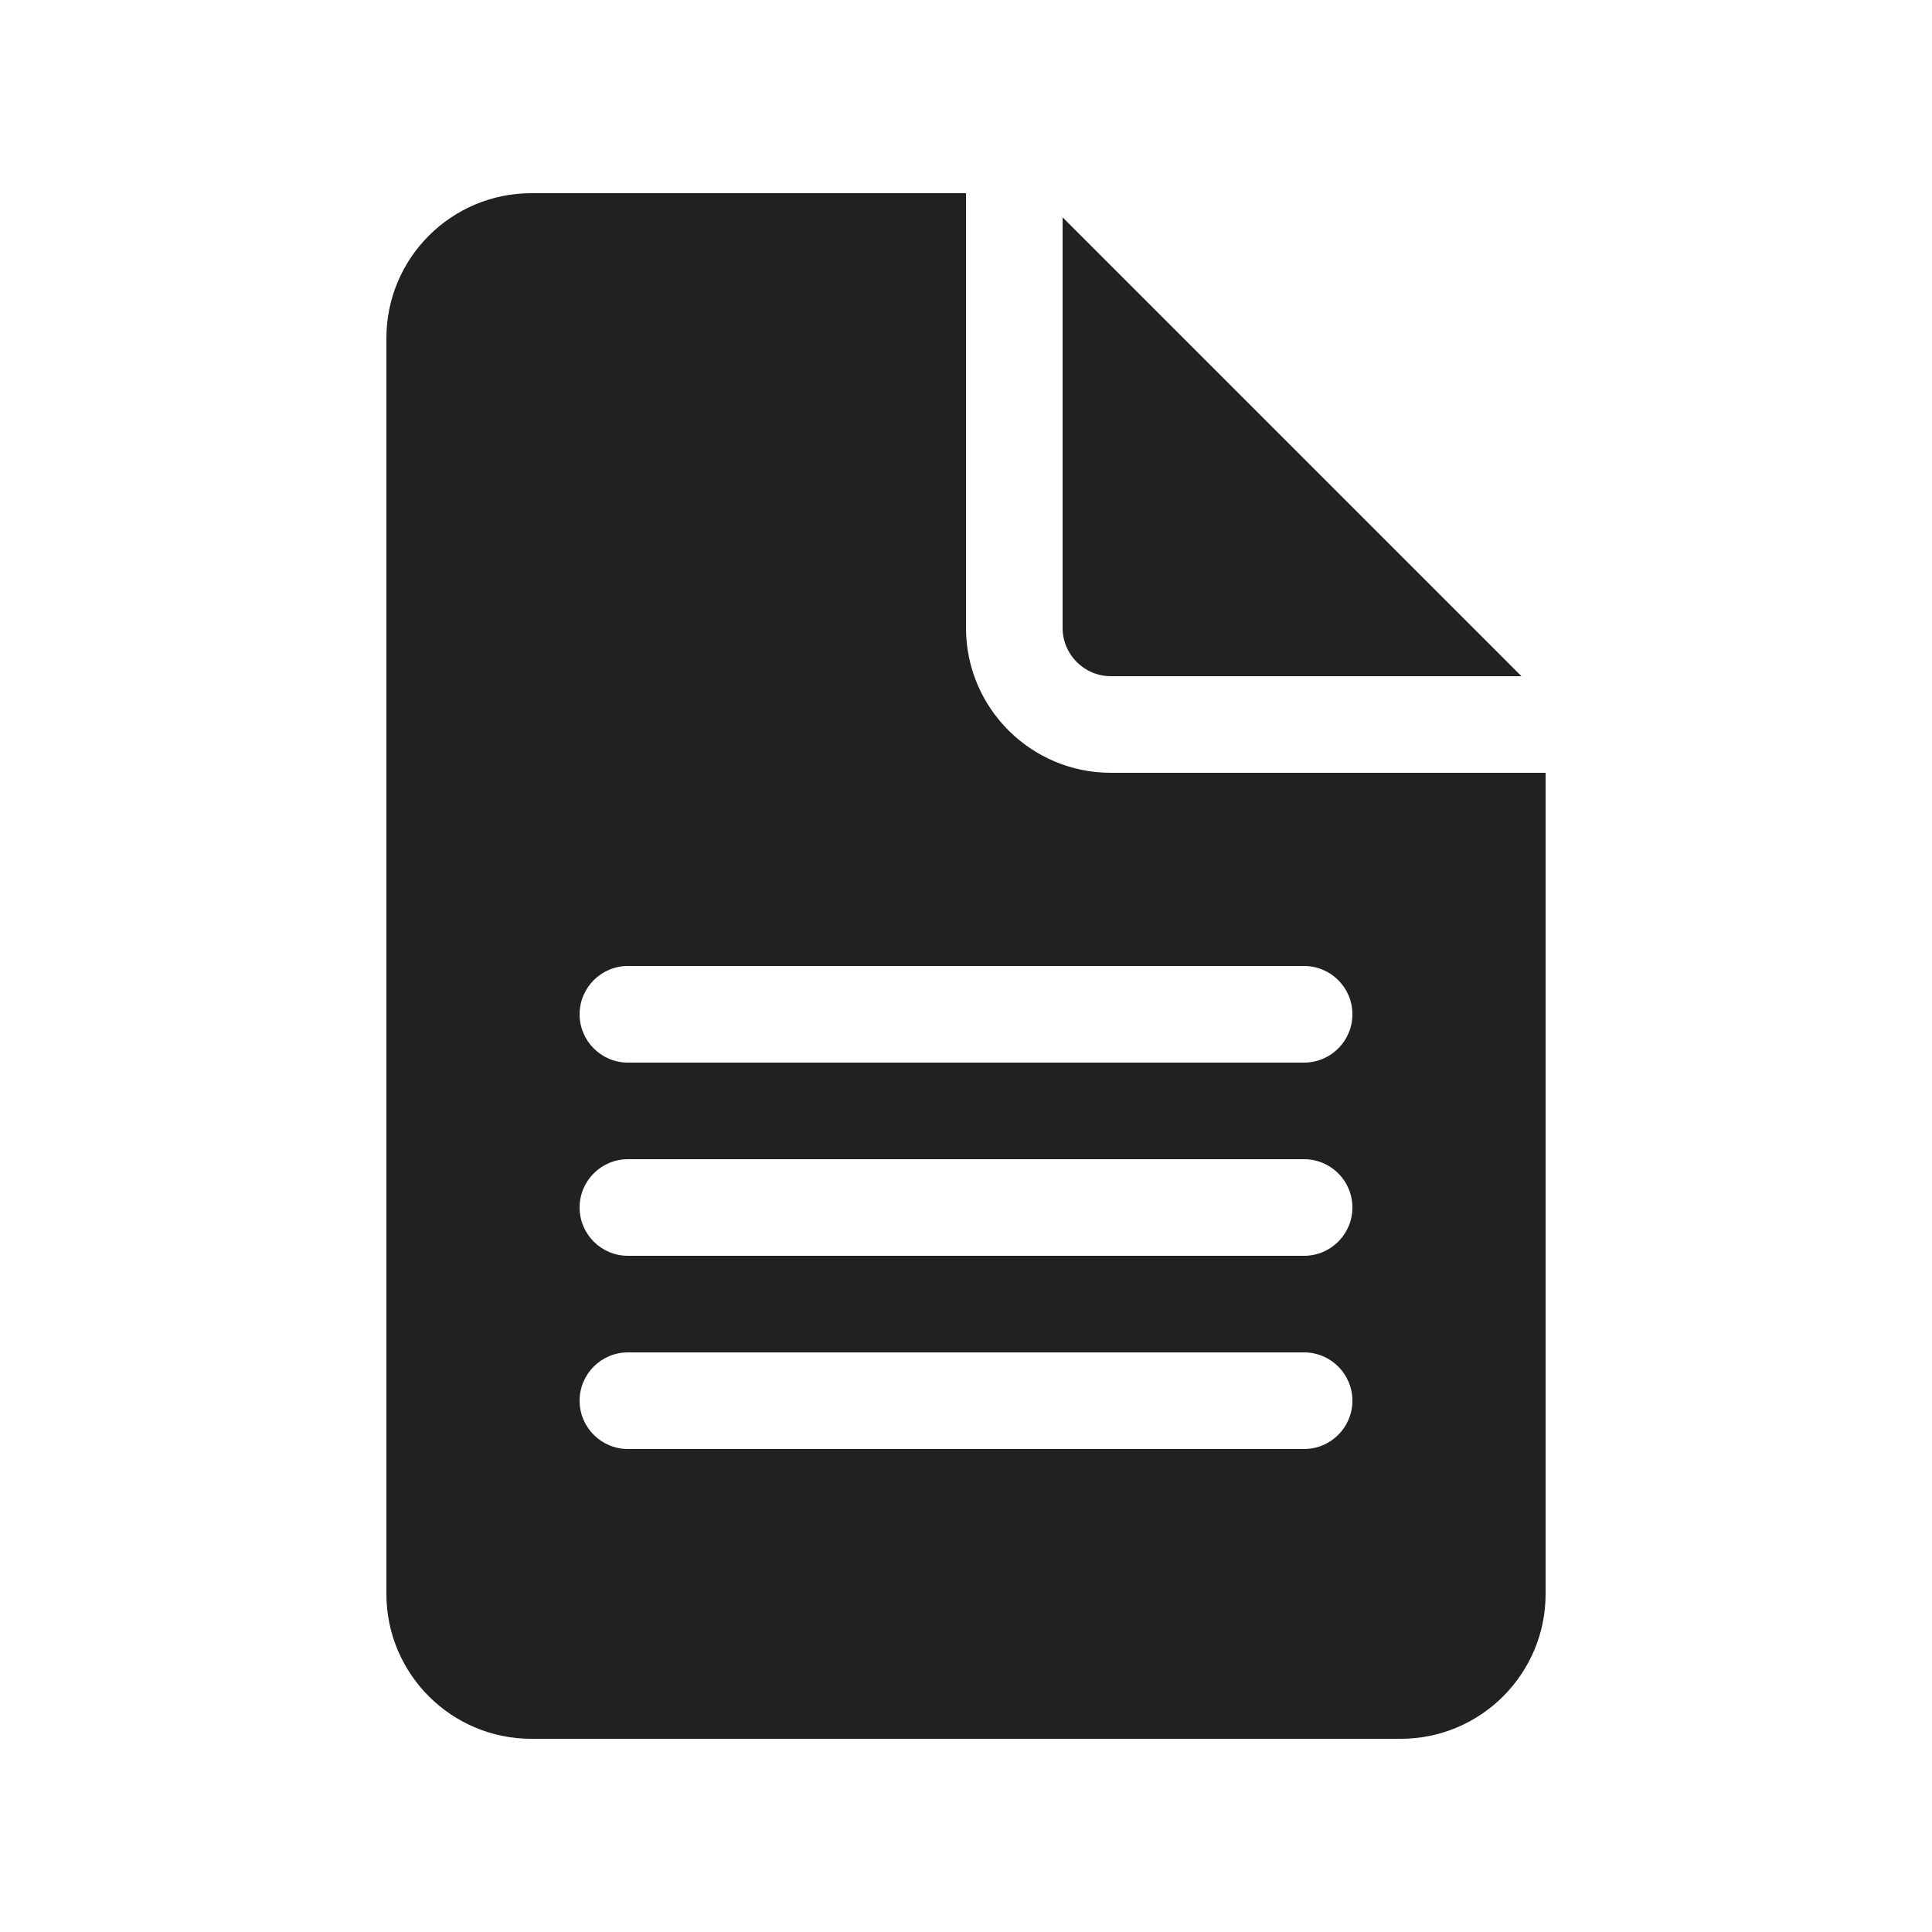
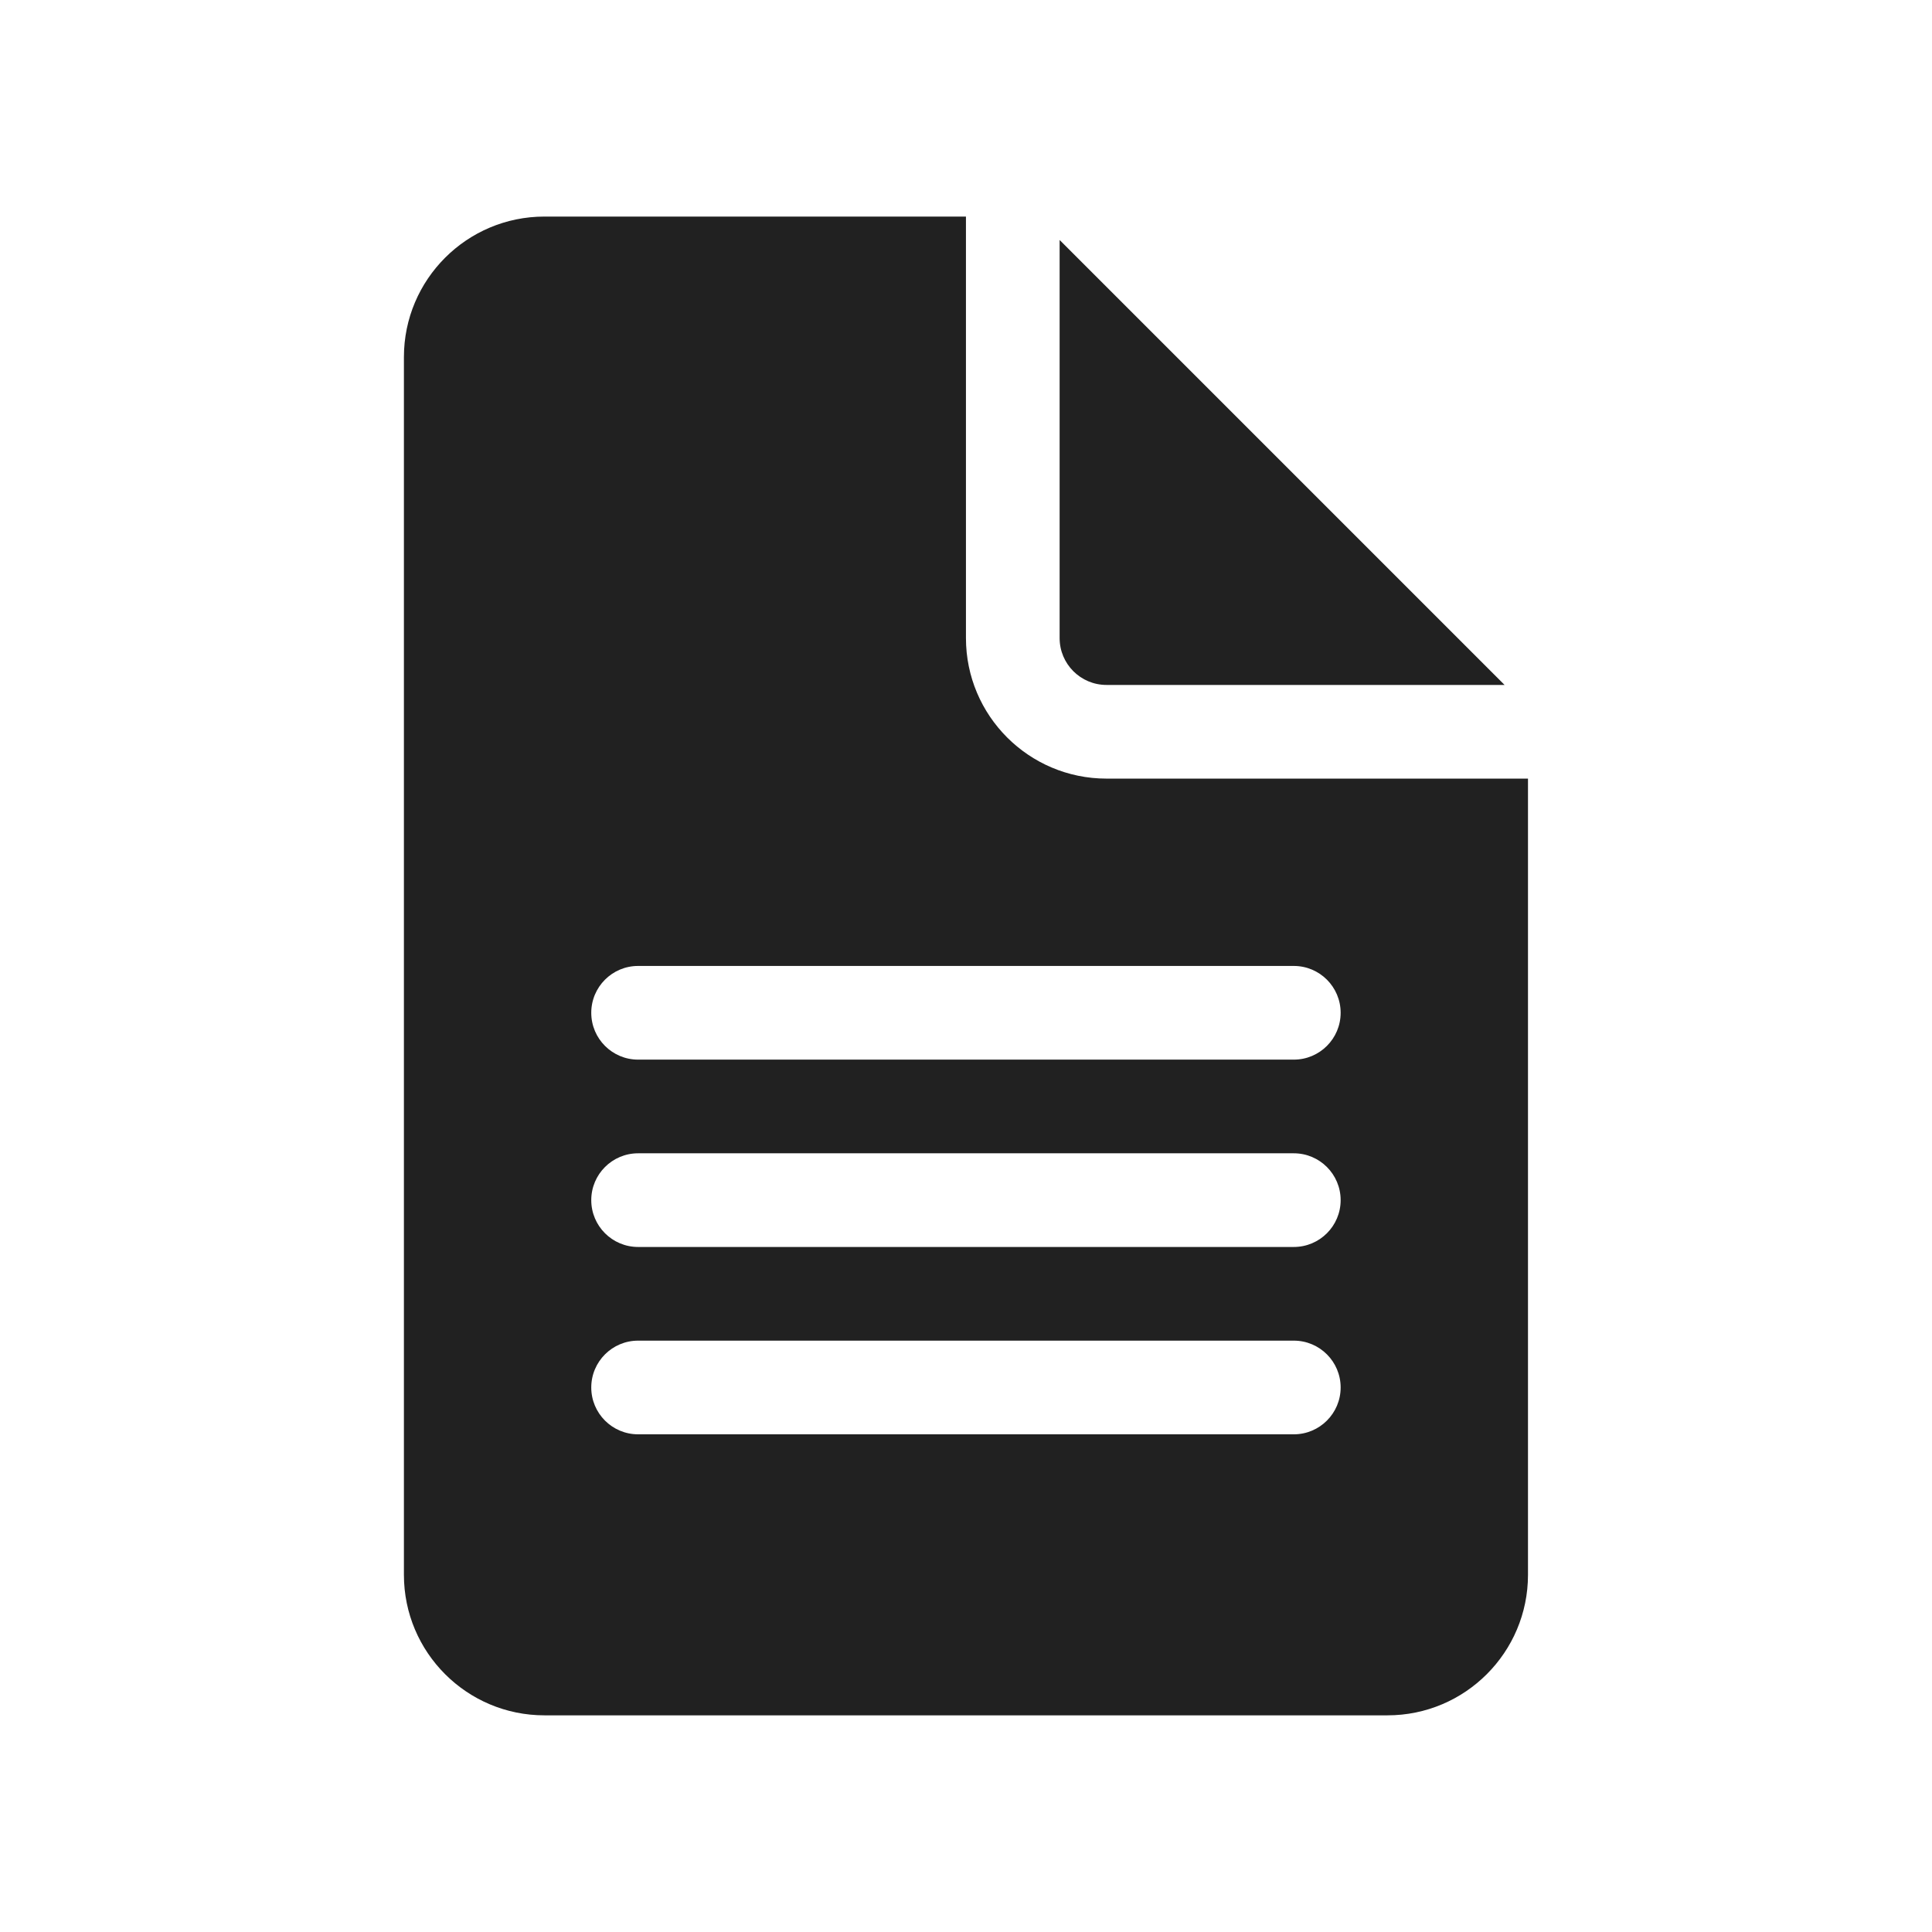
- <svg xmlns="http://www.w3.org/2000/svg" width="20" height="20" viewBox="0 0 20 20" fill="none">
+ <svg xmlns="http://www.w3.org/2000/svg" width="20" height="20" viewBox="-0.312 -0.312 20.625 20.625" fill="none">
  <path d="M10 6.5V2H5.5C4.672 2 4 2.672 4 3.5V16.5C4 17.328 4.672 18 5.5 18H14.5C15.328 18 16 17.328 16 16.5V8H11.5C10.672 8 10 7.328 10 6.5ZM6.5 10H13.5C13.776 10 14 10.224 14 10.5C14 10.776 13.776 11 13.5 11H6.5C6.224 11 6 10.776 6 10.5C6 10.224 6.224 10 6.5 10ZM6.5 12H13.5C13.776 12 14 12.224 14 12.5C14 12.776 13.776 13 13.5 13H6.5C6.224 13 6 12.776 6 12.5C6 12.224 6.224 12 6.5 12ZM6.5 14H13.5C13.776 14 14 14.224 14 14.5C14 14.776 13.776 15 13.5 15H6.5C6.224 15 6 14.776 6 14.5C6 14.224 6.224 14 6.5 14ZM11 6.5V2.25L15.75 7H11.5C11.224 7 11 6.776 11 6.5Z" fill="#212121" />
</svg>
